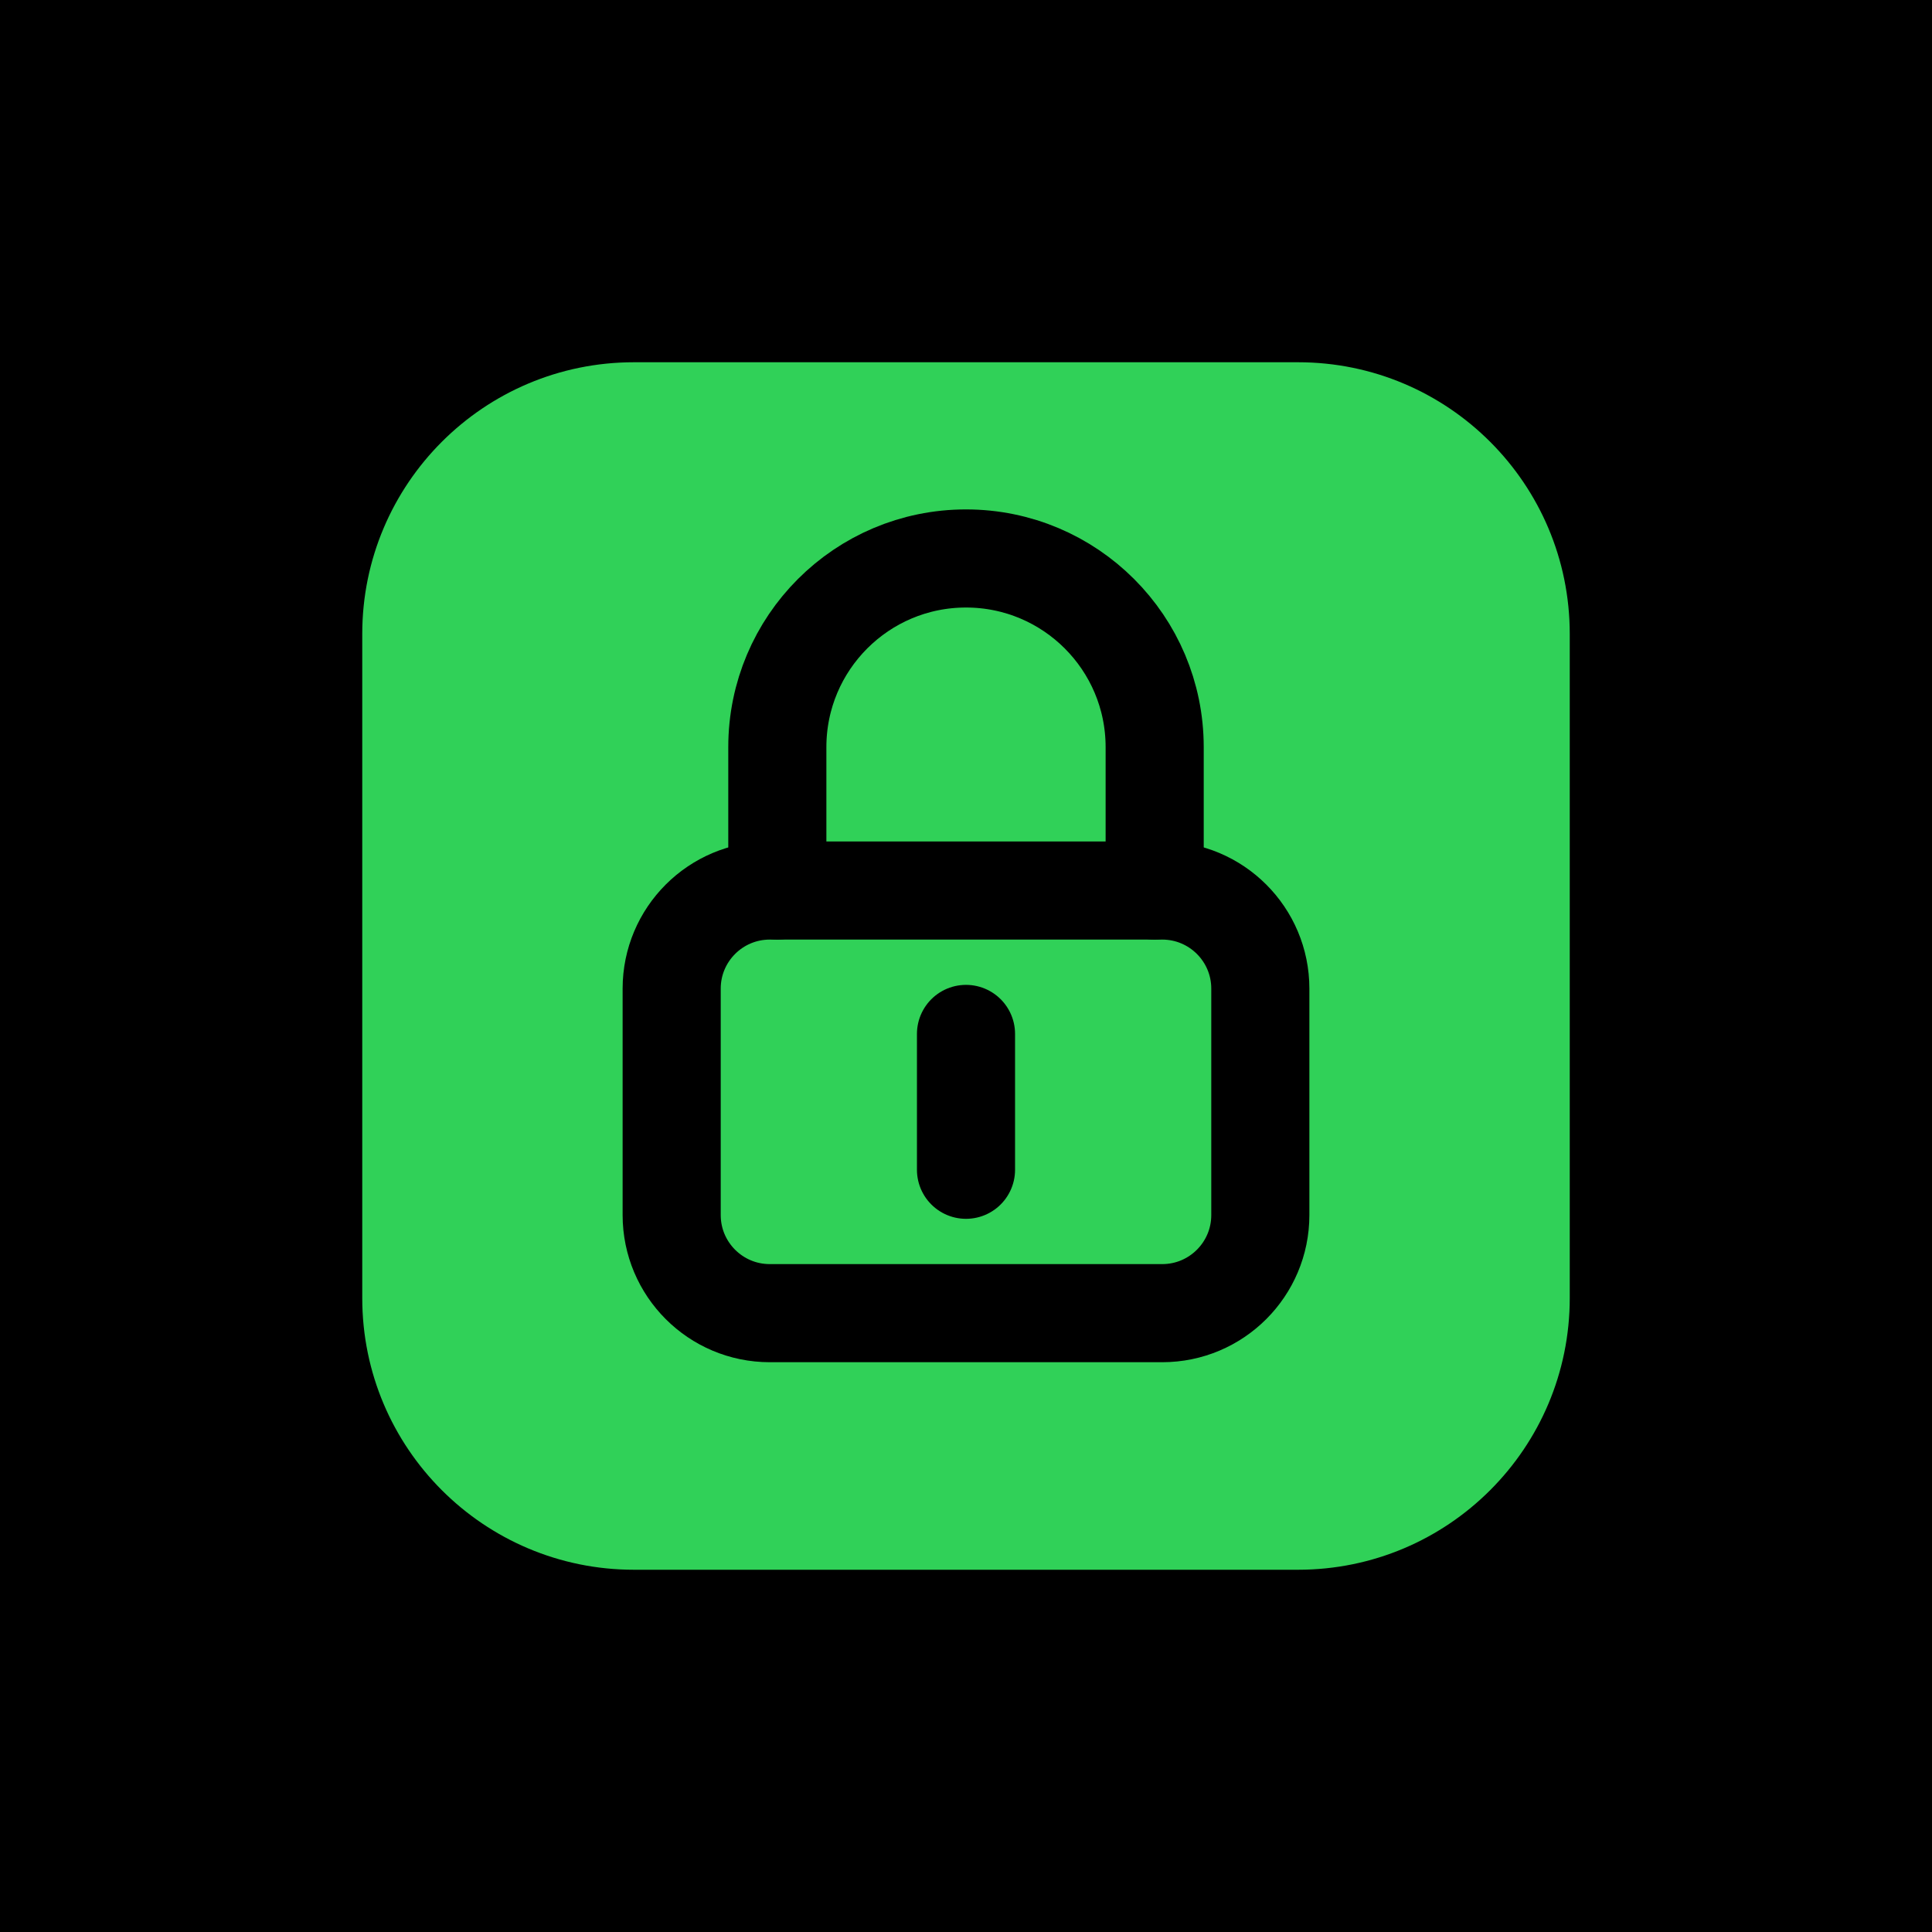
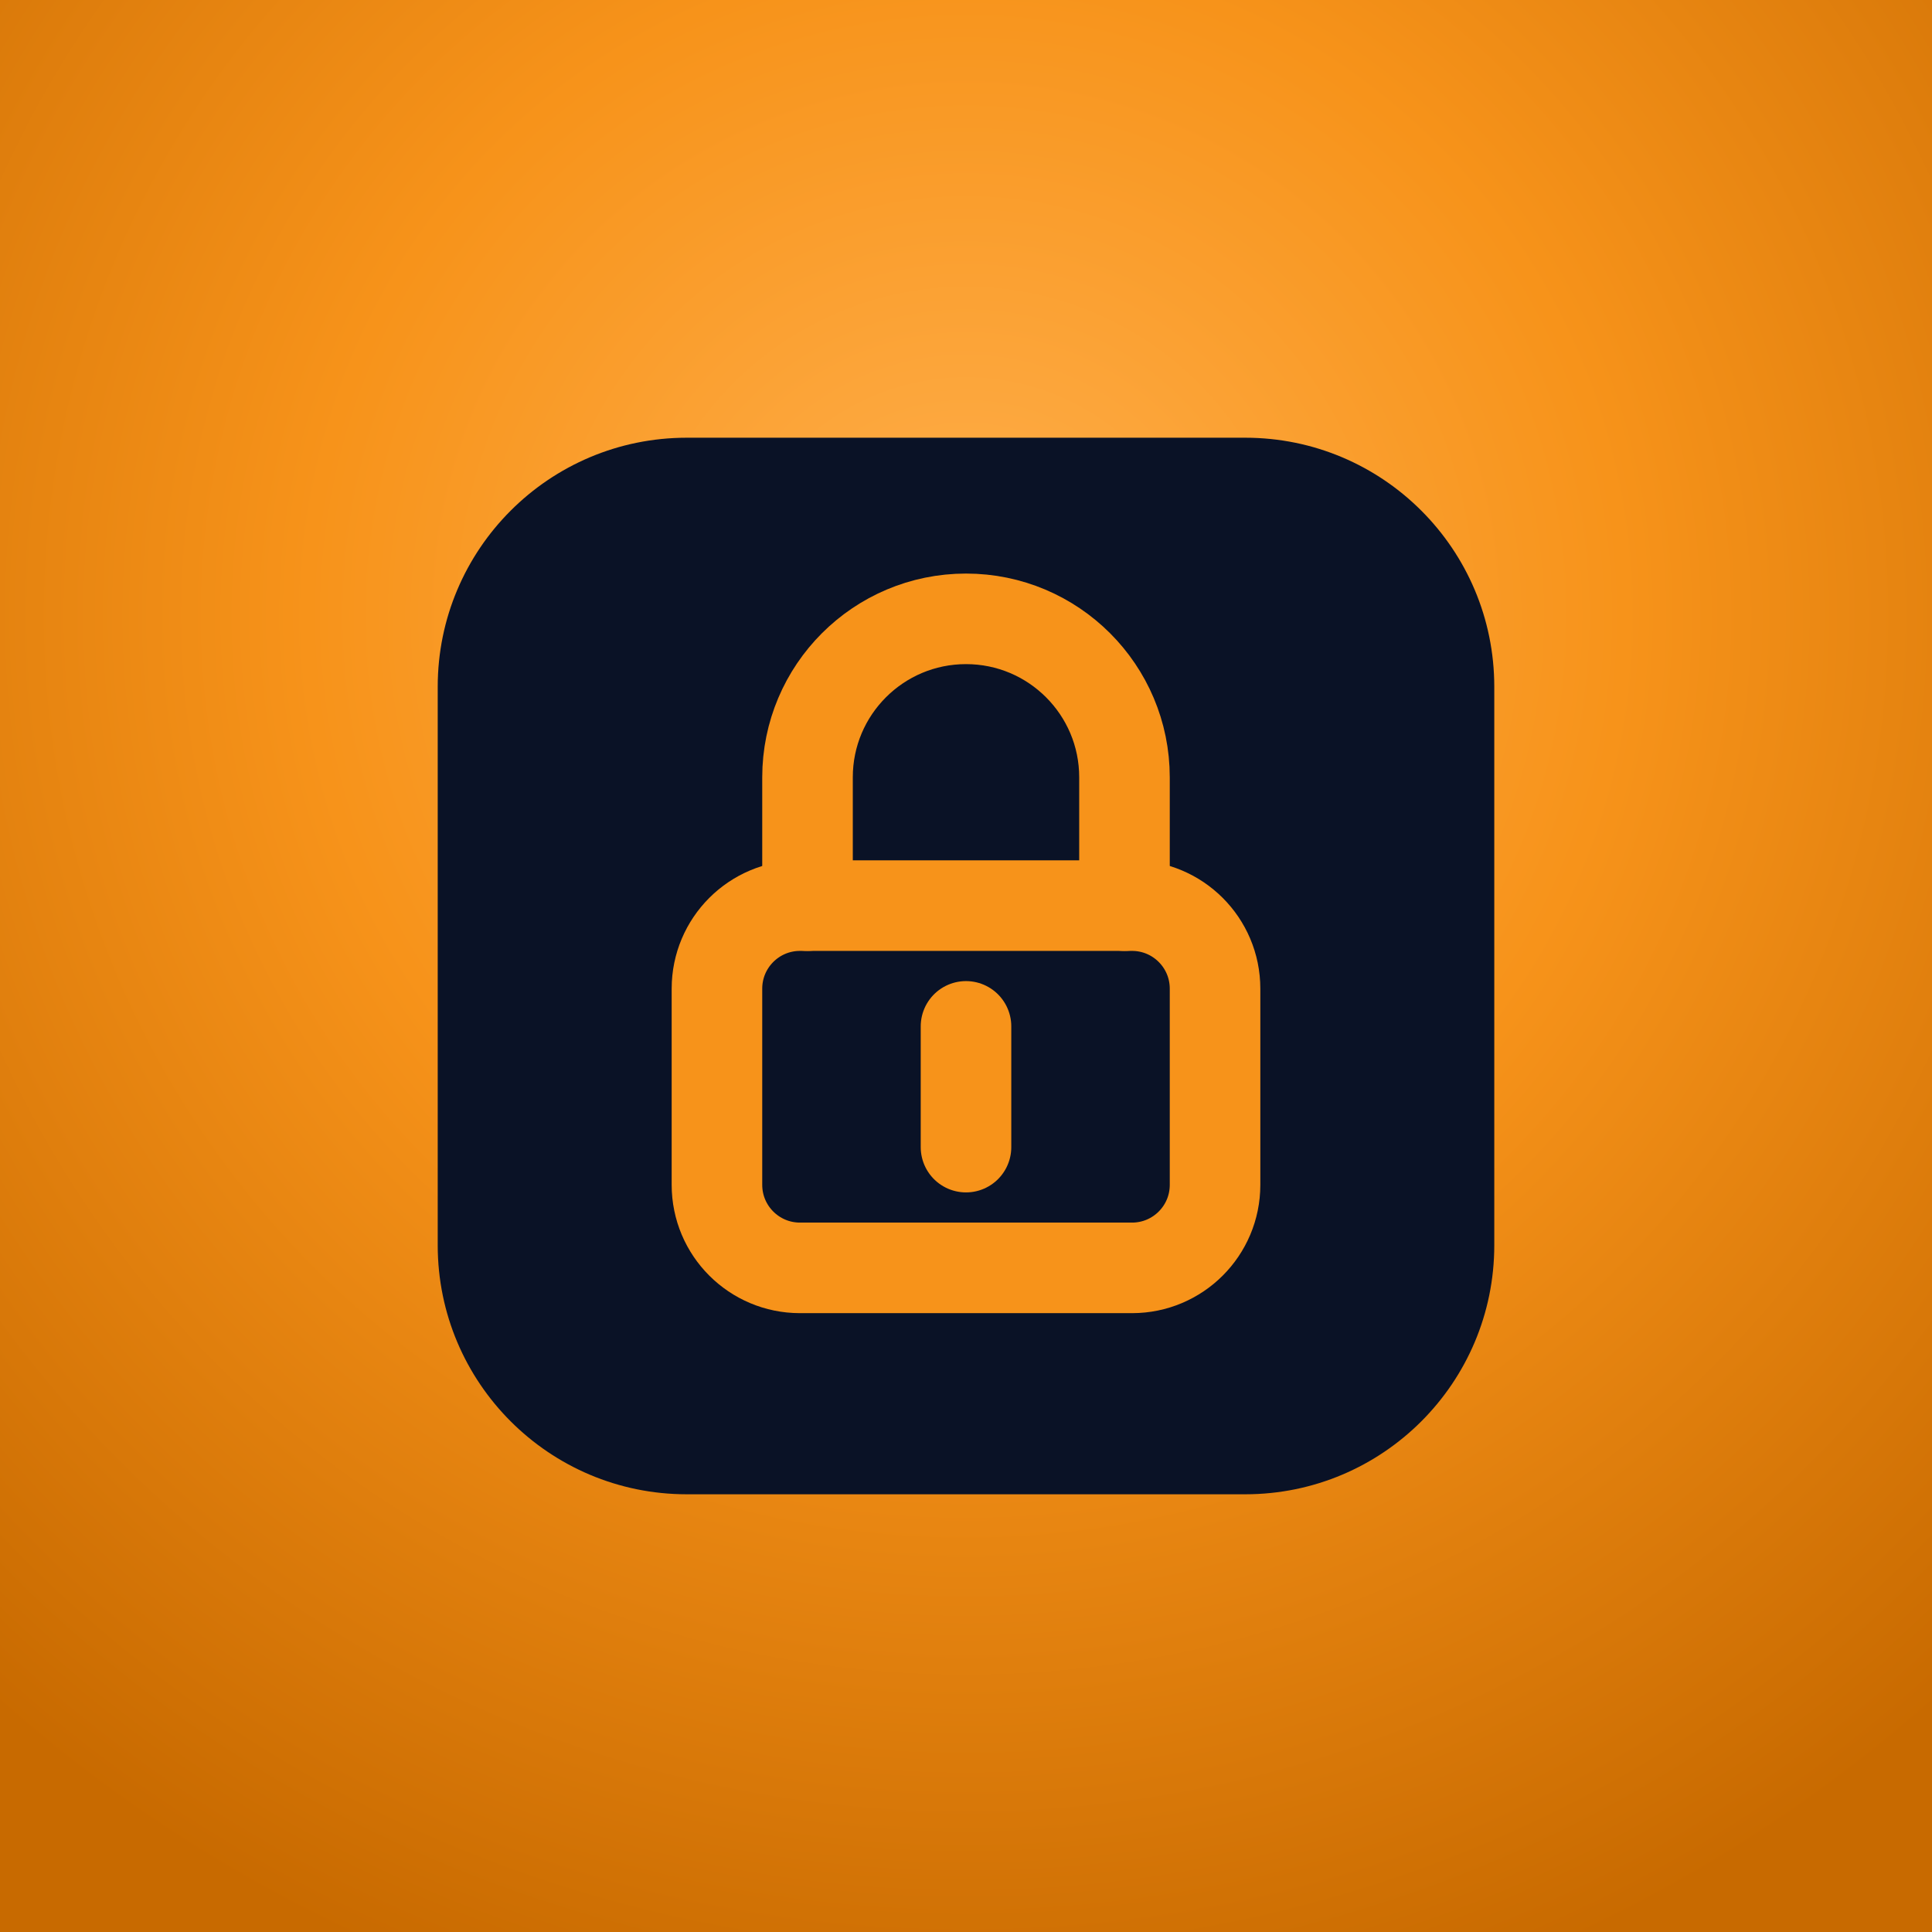
<svg xmlns="http://www.w3.org/2000/svg" viewBox="0 0 512 512" width="512" height="512">
-   <rect width="512" height="512" fill="#000" />
-   <rect x="96" y="96" width="320" height="320" rx="72" fill="#30D158" />
-   <g fill="none" stroke="#000" stroke-width="26" stroke-linecap="round" stroke-linejoin="round">
-     <path d="M206 236v-38a50 50 0 0 1 100 0v38" />
-     <rect x="178" y="236" width="156" height="112" rx="26" />
-     <path d="M256 274v36" />
+   <defs>
+     <radialGradient id="g" cx="50%" cy="32%" r="75%">
+       <stop offset="0" stop-color="#FFB04D" />
+       <stop offset=".45" stop-color="#F7931A" />
+       <stop offset="1" stop-color="#C86A00" />
+     </radialGradient>
+   </defs>
+   <rect width="512" height="512" fill="url(#g)" />
+   <rect x="116" y="116" width="280" height="280" rx="66" fill="#0A1226" />
+   <g fill="none" stroke="#F7931A" stroke-width="24" stroke-linecap="round" stroke-linejoin="round">
+     <path d="M214 240v-34a42 42 0 0 1 84 0v34" />
+     <rect x="190" y="240" width="132" height="96" rx="22" />
+     <path d="M256 272v32" />
  </g>
</svg>
